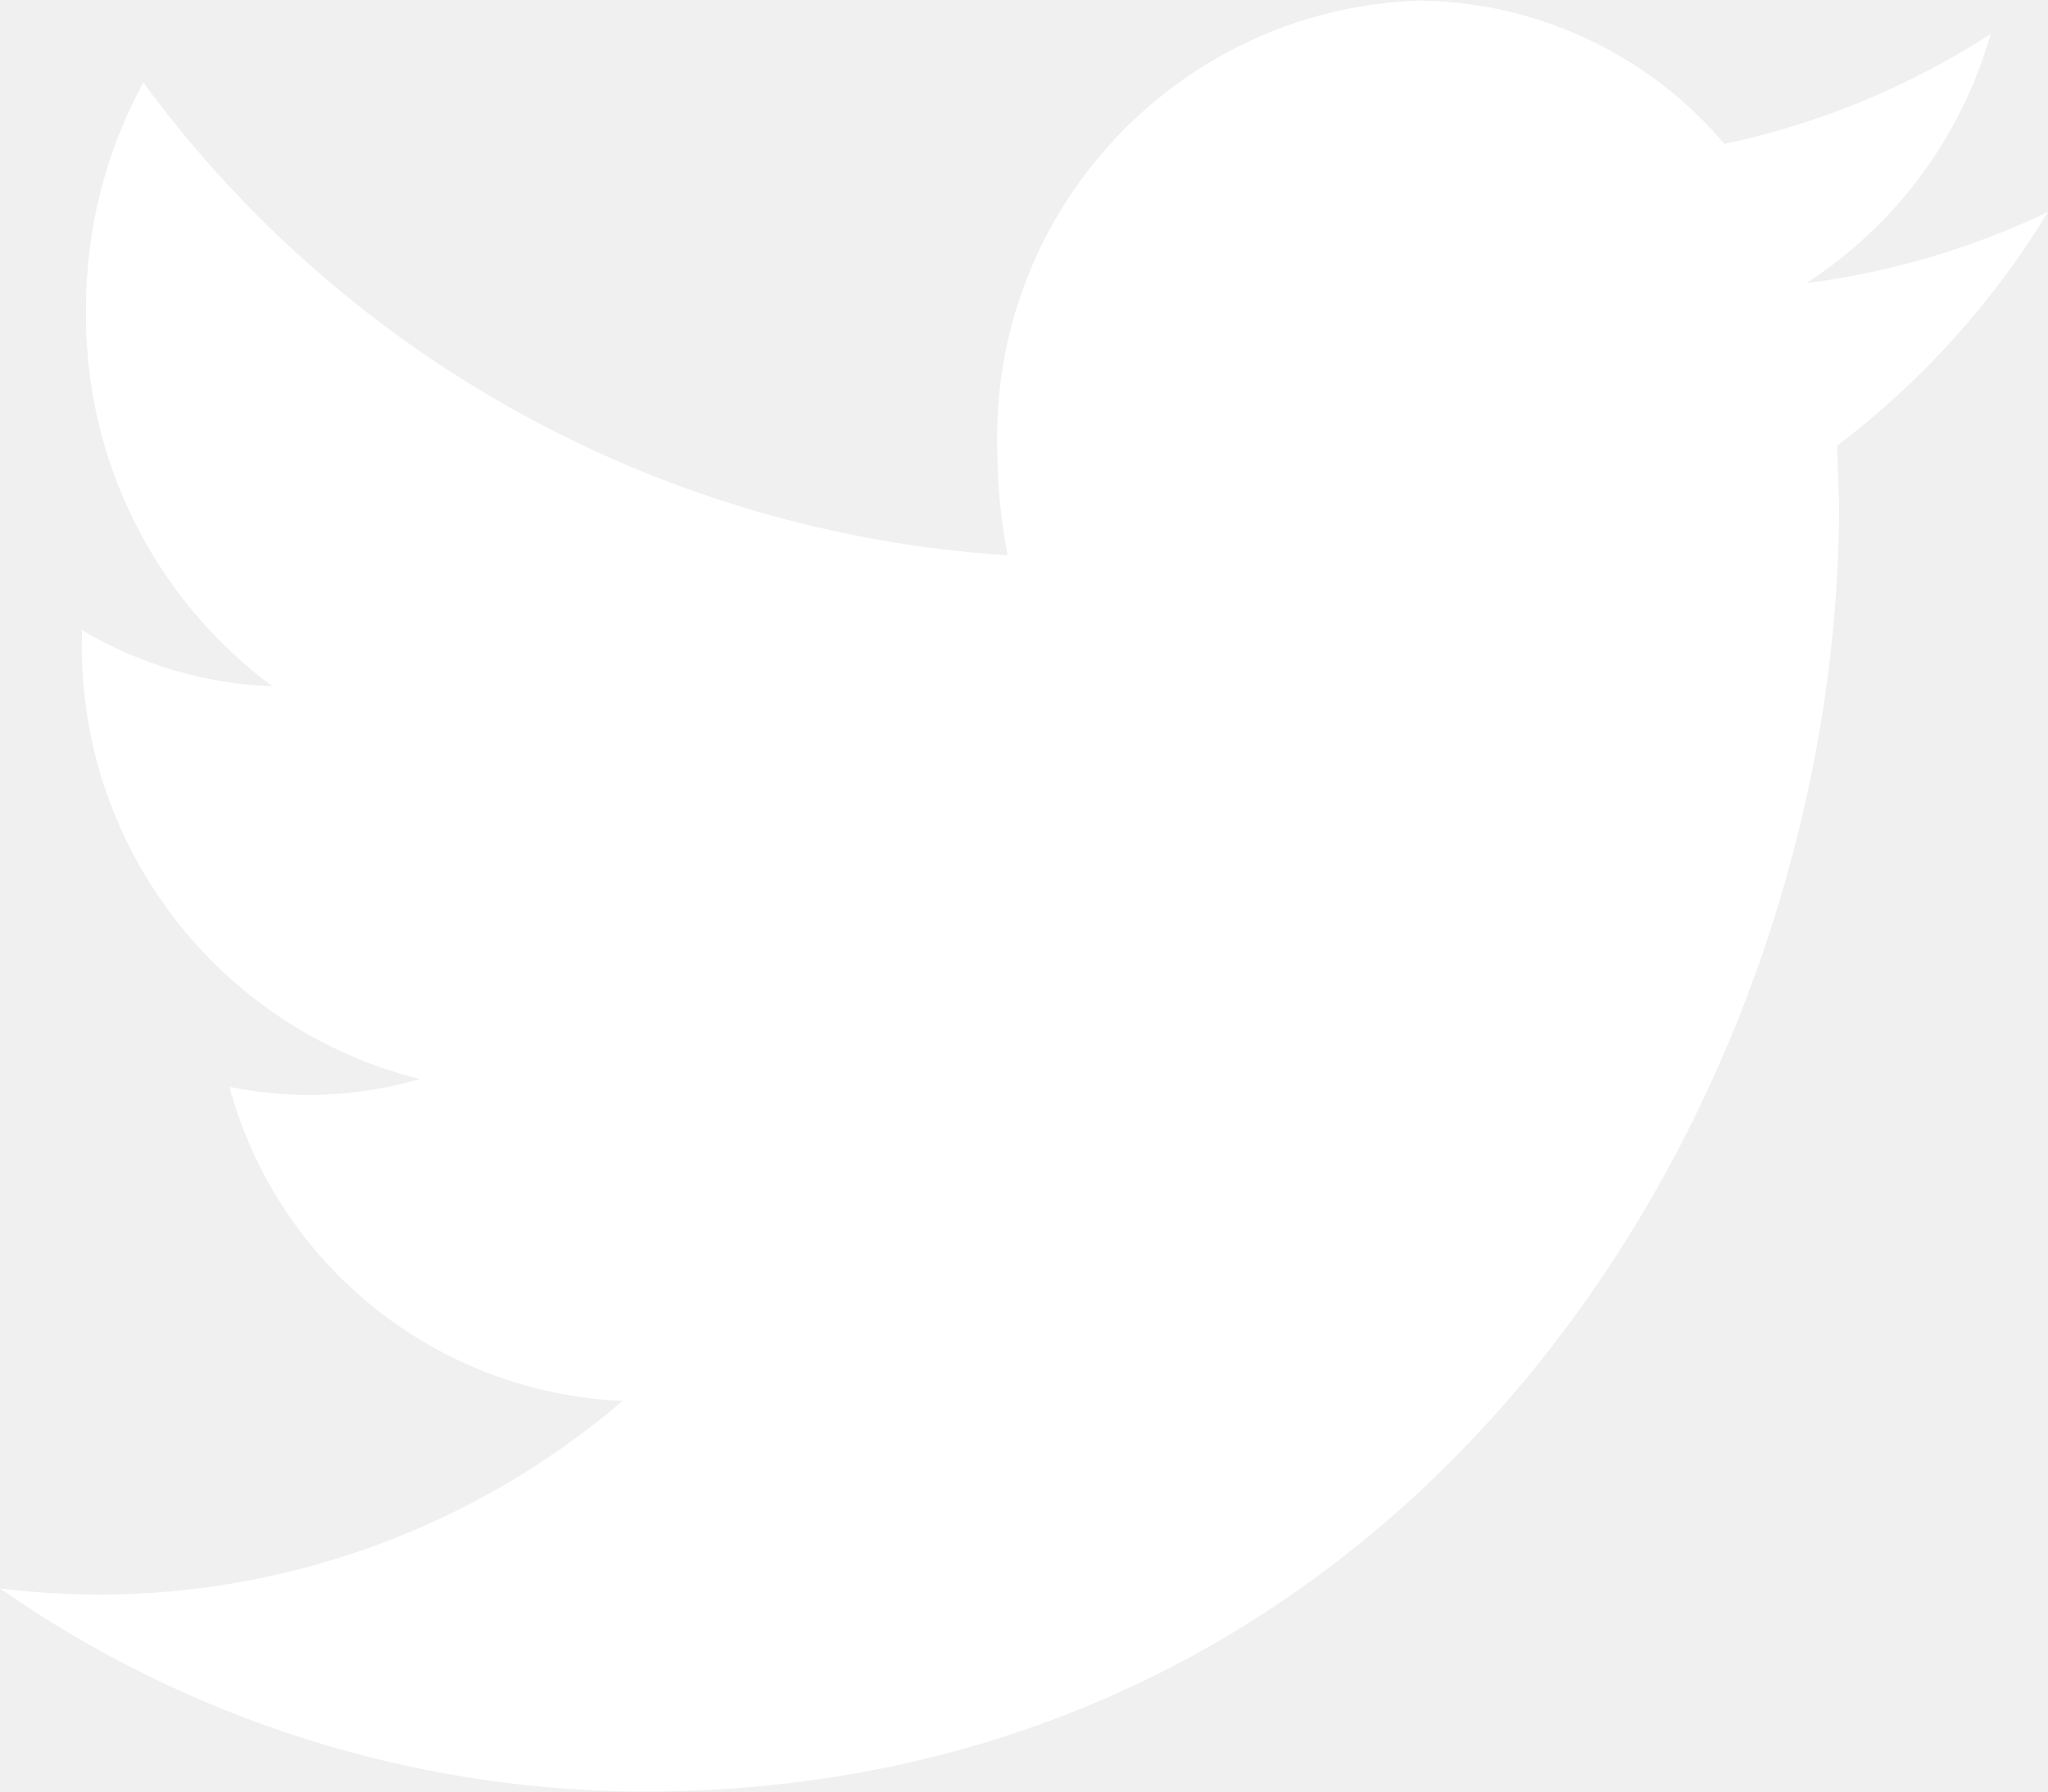
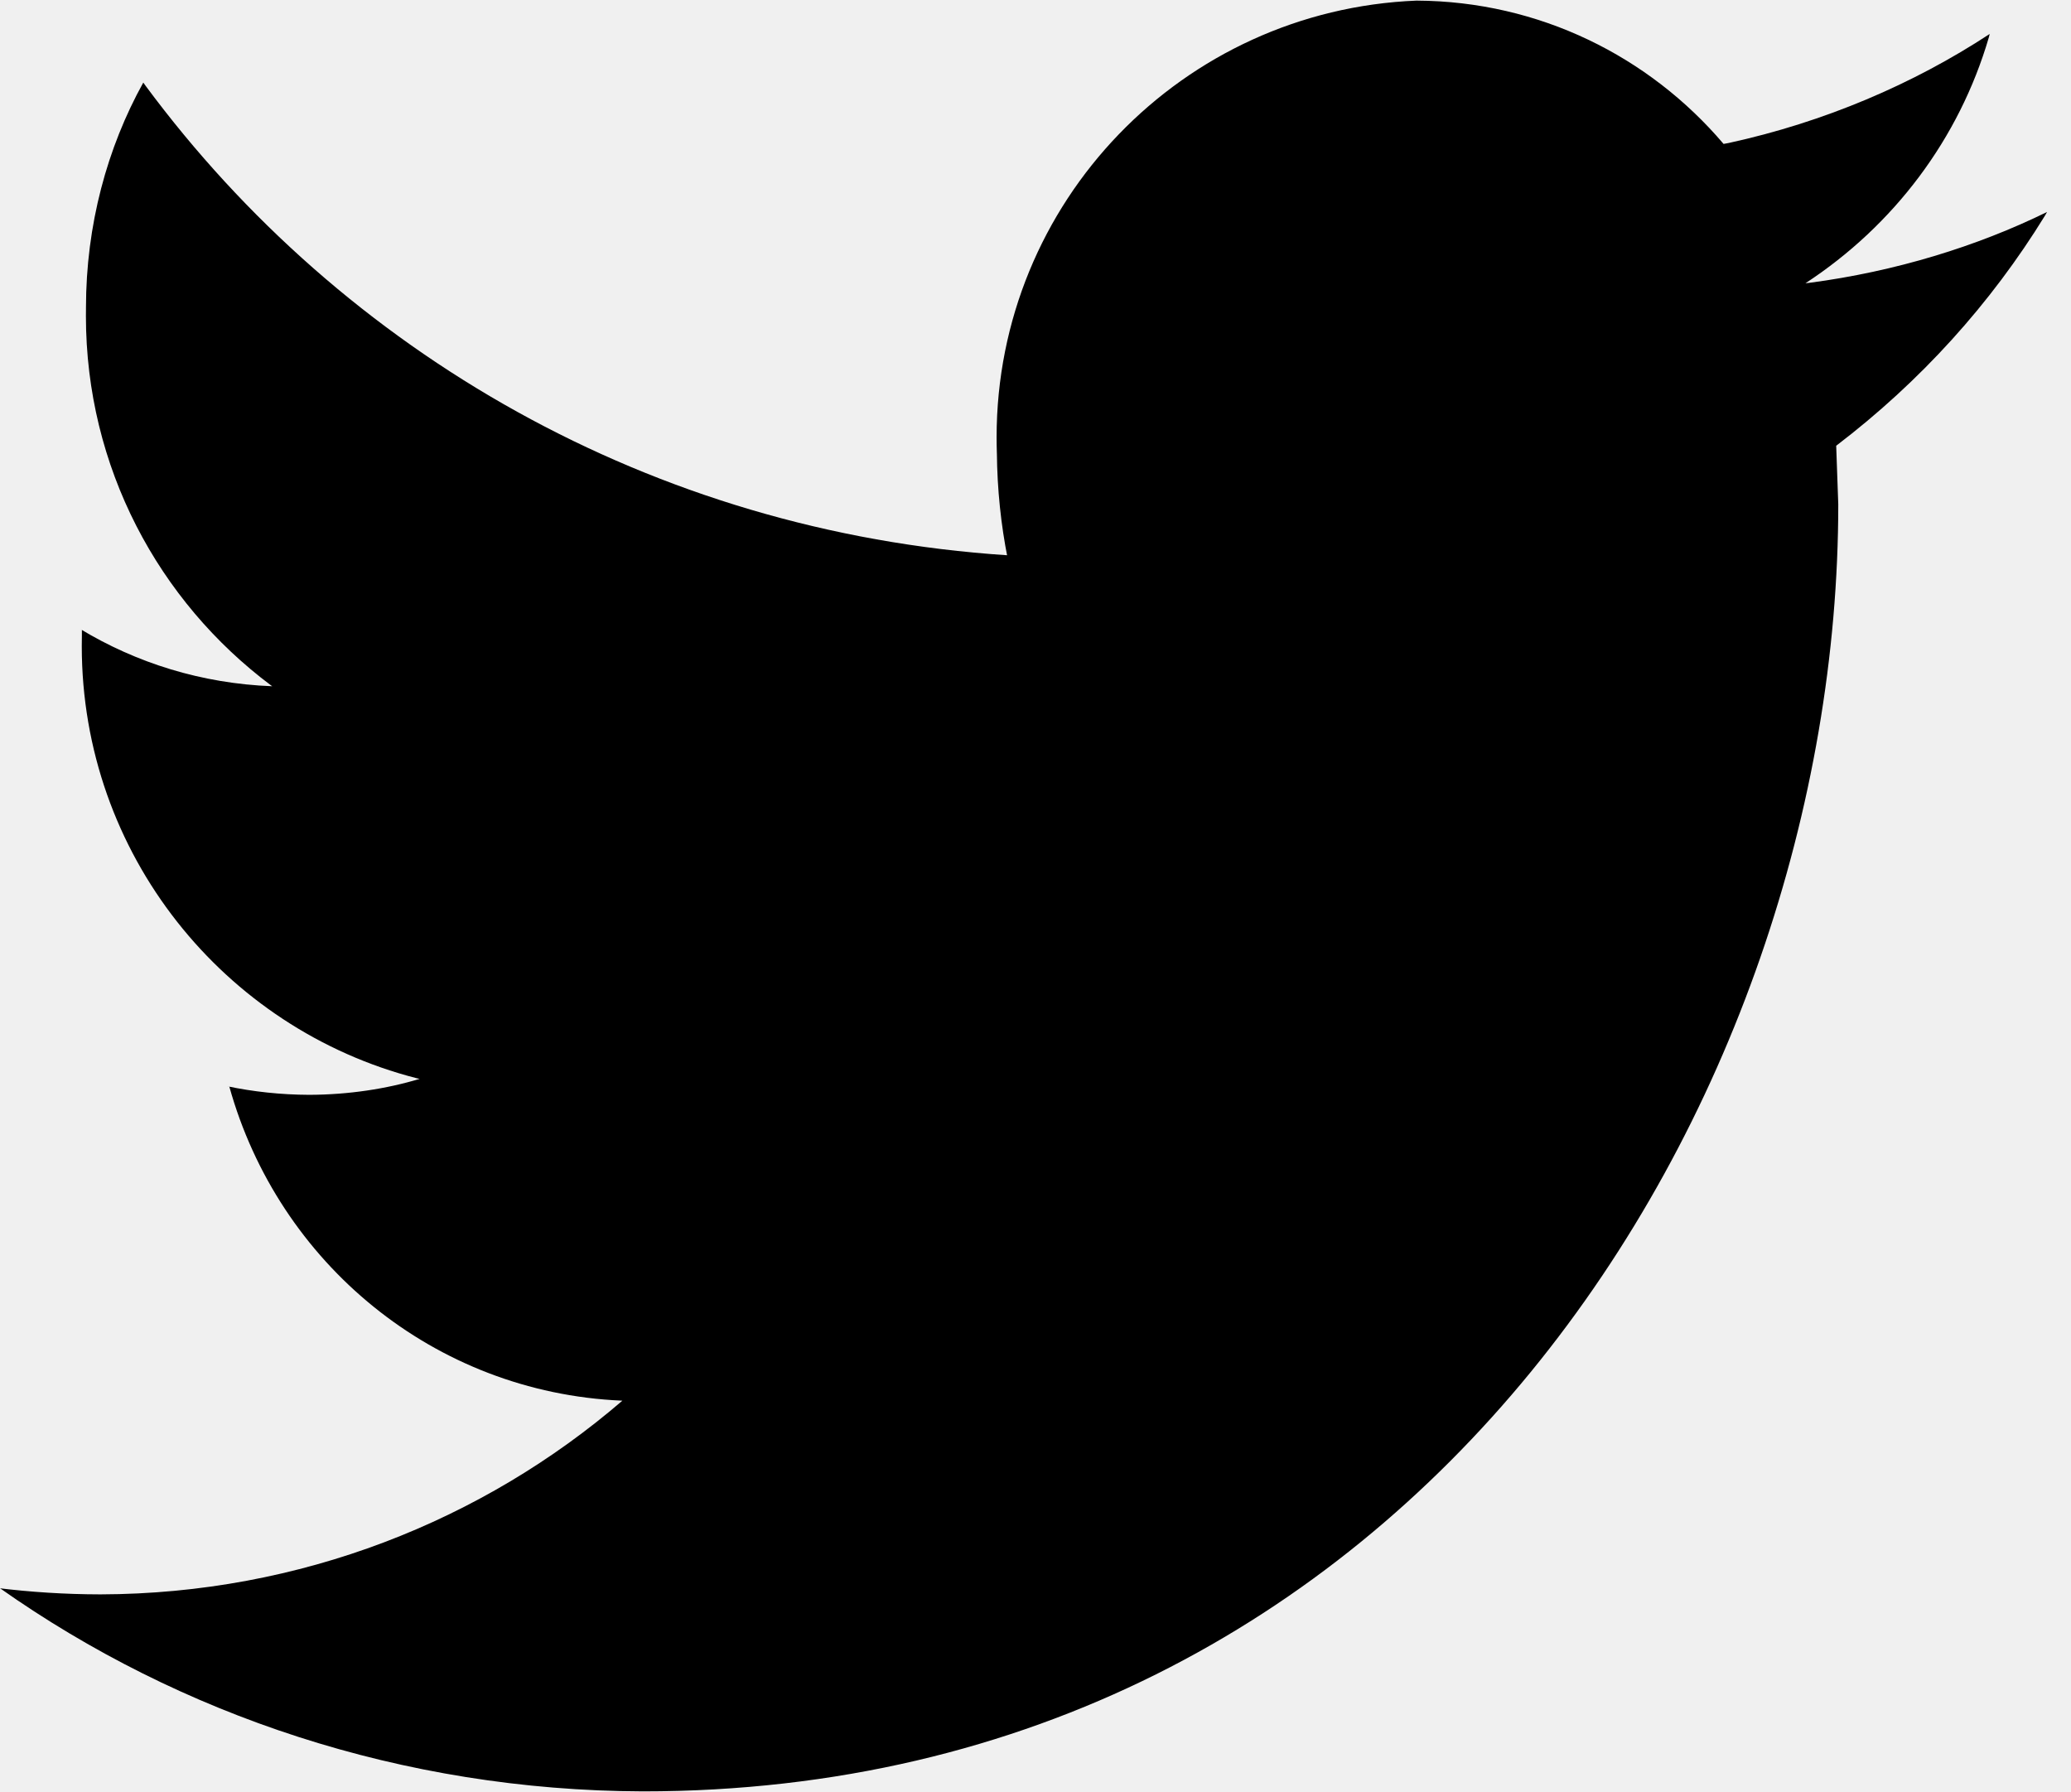
- <svg xmlns="http://www.w3.org/2000/svg" width="10" height="8.75" viewBox="0 0 10 8.75">
-   <defs>
-     <style>
-       .cls-1 {
-         fill: #fff;
-         fill-rule: evenodd;
-       }
-     </style>
-   </defs>
-   <path id="icon_soc-tw" class="cls-1" d="M1162.22,483.947a3.867,3.867,0,0,1-1.3.537,1.977,1.977,0,0,0-1.5-.7,2.135,2.135,0,0,0-2.05,2.209,2.758,2.758,0,0,0,.05.5,5.683,5.683,0,0,1-4.22-2.309,2.3,2.3,0,0,0-.28,1.111,2.252,2.252,0,0,0,.91,1.838,1.956,1.956,0,0,1-.93-0.275v0.026a2.179,2.179,0,0,0,1.65,2.167,1.958,1.958,0,0,1-.54.078,1.983,1.983,0,0,1-.39-0.04,2.082,2.082,0,0,0,1.92,1.534,3.935,3.935,0,0,1-2.55.946,4.107,4.107,0,0,1-.49-0.03,5.519,5.519,0,0,0,3.14.992c3.78,0,5.84-3.366,5.84-6.287l-0.01-.286a4.106,4.106,0,0,0,1.03-1.142,3.871,3.871,0,0,1-1.18.348A2.153,2.153,0,0,0,1162.22,483.947Z" transform="translate(-1152.5 -483.781)" />
+ <svg xmlns="http://www.w3.org/2000/svg" version="1.1" width="37" height="32" viewBox="0 0 37 32">
+   <path d="M35.547 0.607c-1.362 0.894-2.954 1.575-4.661 1.947l-0.093 0.017c-1.328-1.562-3.29-2.549-5.484-2.56h-0.002c-4.179 0.169-7.502 3.597-7.502 7.802 0 0.097 0.002 0.194 0.005 0.291l-0-0.014c0.006 0.65 0.072 1.281 0.194 1.893l-0.011-0.064c-6.344-0.416-11.864-3.621-15.393-8.388l-0.040-0.056c-0.645 1.162-1.024 2.548-1.024 4.022 0 0.014 0 0.029 0 0.043v-0.002c-0 0.032-0.001 0.070-0.001 0.107 0 2.7 1.299 5.097 3.307 6.599l0.022 0.015c-1.262-0.048-2.428-0.416-3.433-1.024l0.032 0.018v0.095c-0.002 0.058-0.002 0.126-0.002 0.194 0 3.715 2.542 6.836 5.981 7.719l0.055 0.012c-0.591 0.179-1.27 0.283-1.973 0.285h-0.001c-0.506-0.002-0.998-0.055-1.473-0.155l0.047 0.008c0.879 3.157 3.662 5.462 7.006 5.61l0.016 0.001c-2.491 2.143-5.755 3.451-9.324 3.46h-0.002c-0.633-0.001-1.255-0.041-1.866-0.117l0.074 0.008c3.203 2.258 7.184 3.614 11.48 3.628h0.003c13.824 0 21.358-12.31 21.358-22.992l-0.037-1.046c1.504-1.147 2.759-2.533 3.73-4.111l0.037-0.065c-1.254 0.615-2.71 1.063-4.244 1.265l-0.072 0.008c1.578-1.033 2.746-2.578 3.277-4.395l0.014-0.056z" />
</svg>
